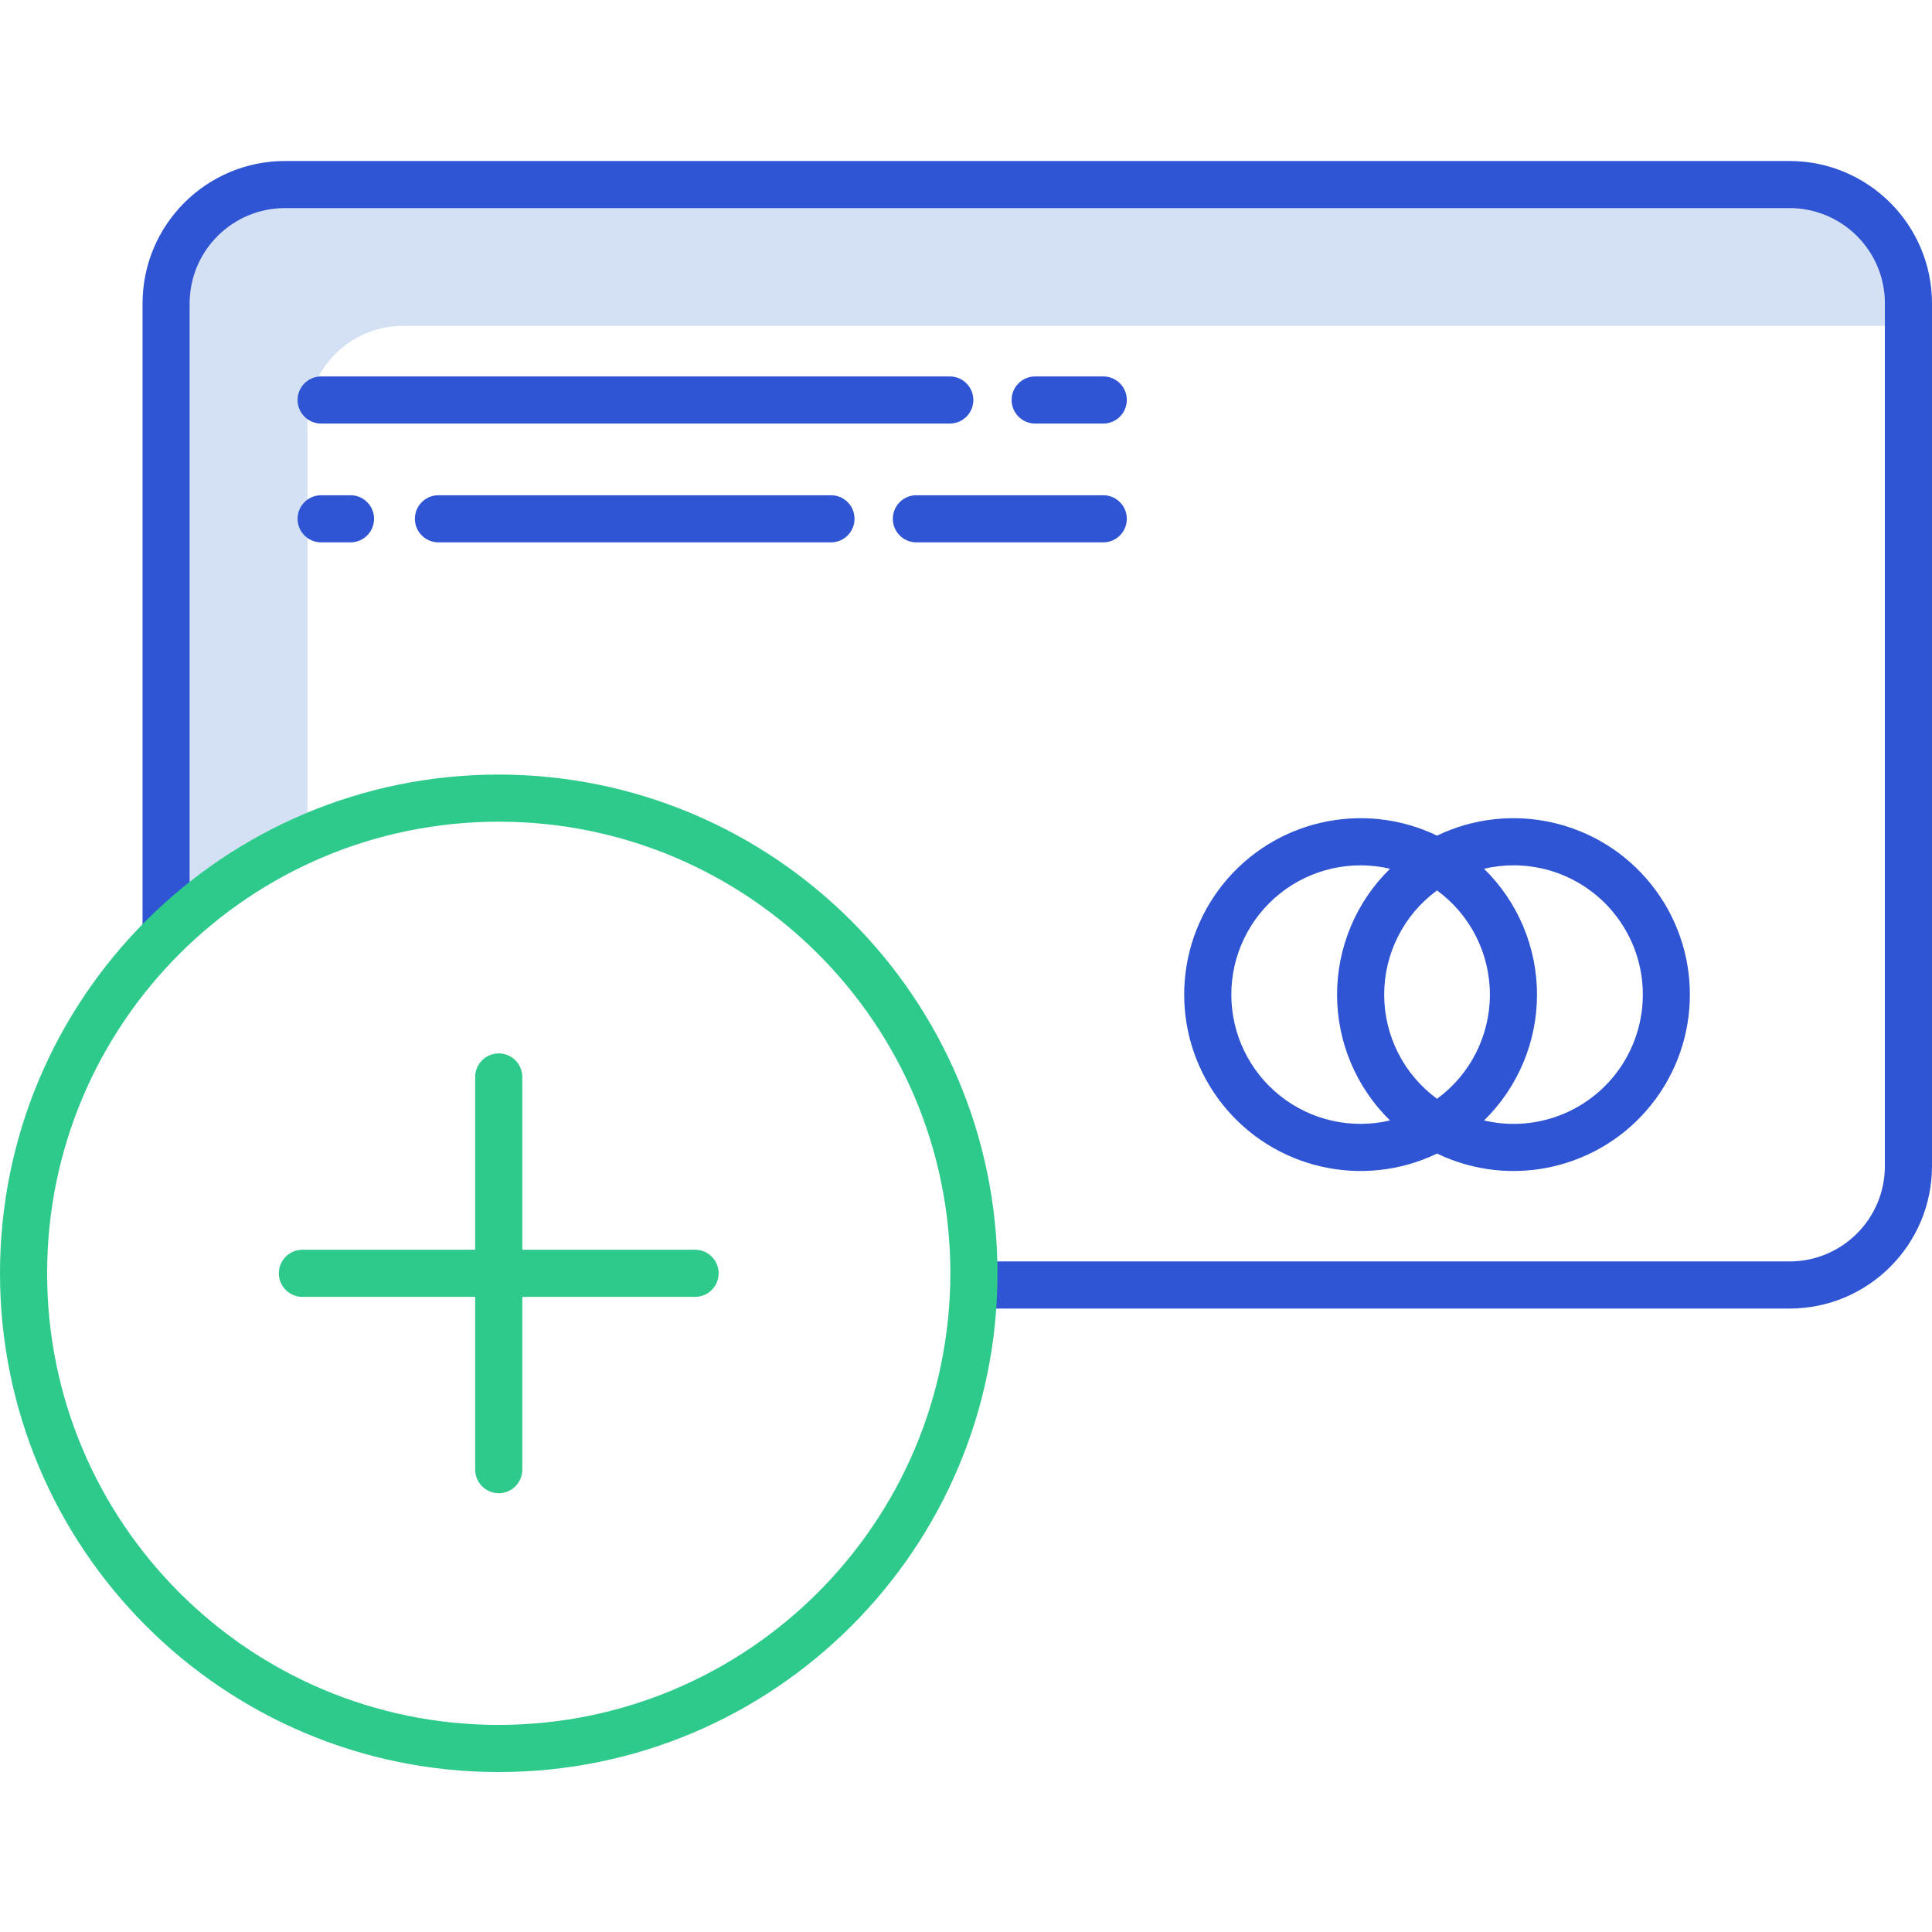
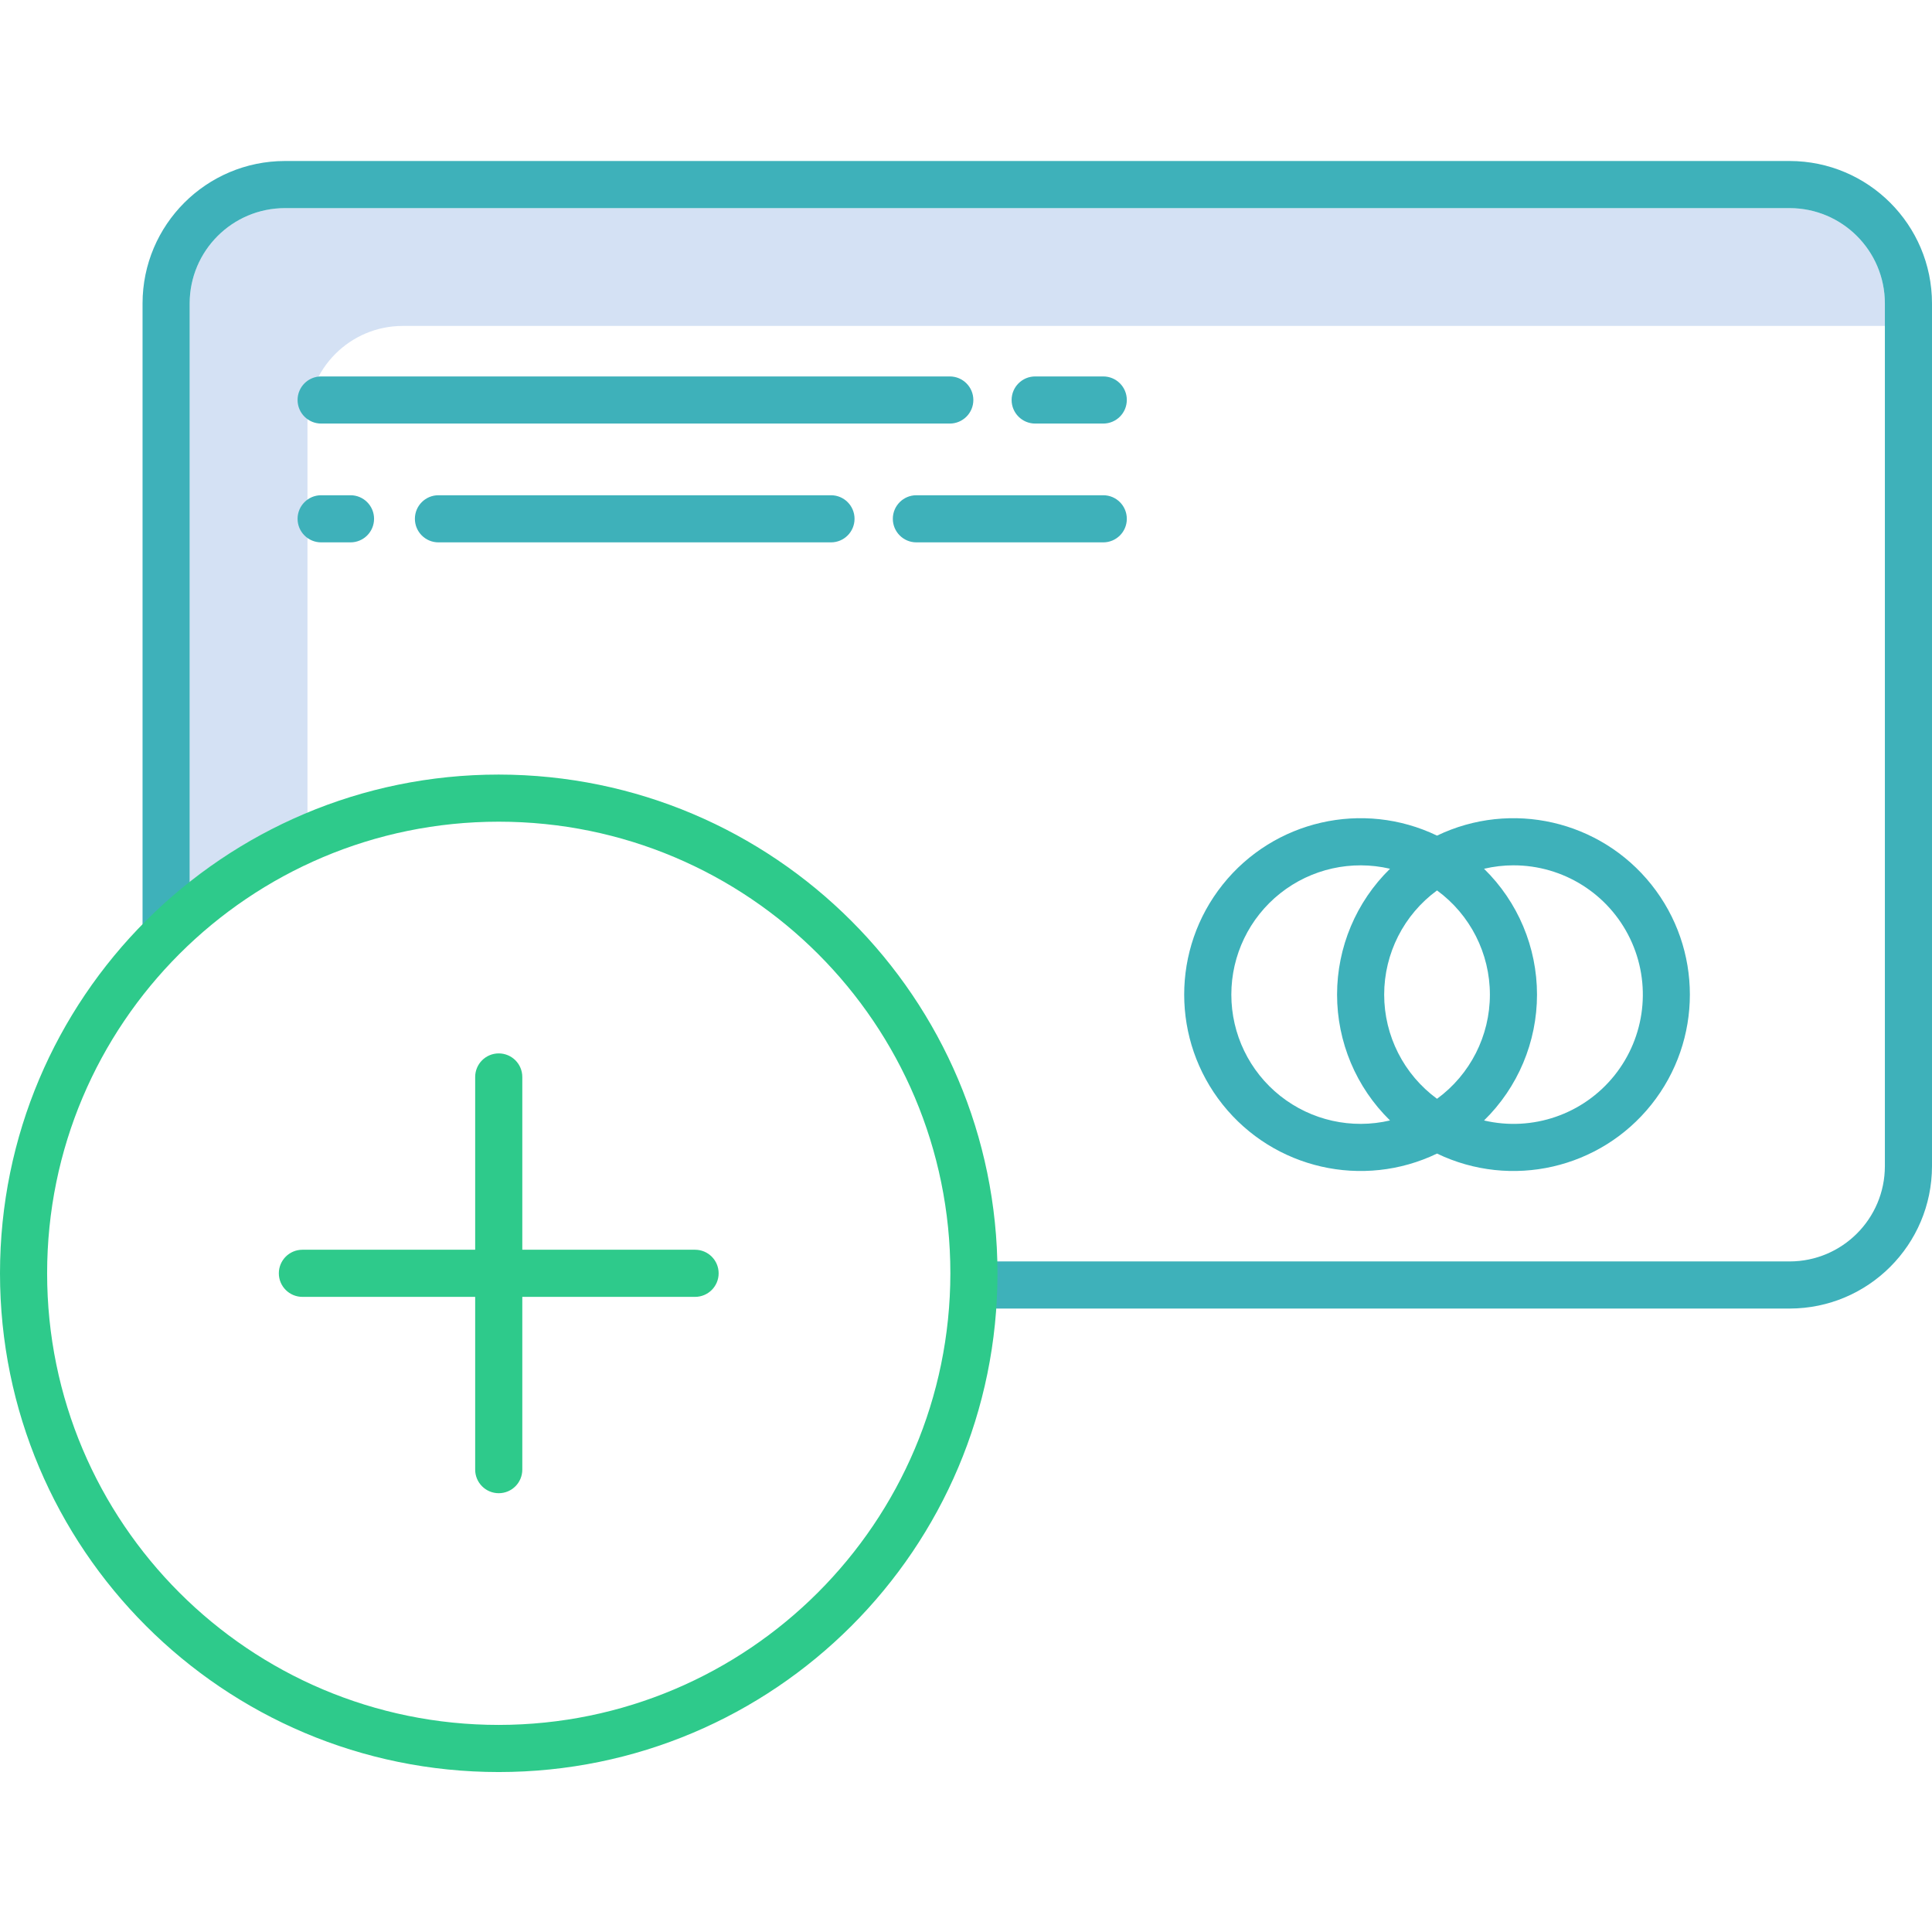
<svg xmlns="http://www.w3.org/2000/svg" height="492pt" viewBox="0 -41 492.001 492" width="492pt">
  <path d="m78.301 66.254c.016-13.391 10.863-24.238 24.254-24.254h377.445v-5.746c-.016-13.391-10.863-24.238-24.25-24.254h-383.195c-13.387.016-24.238 10.863-24.254 24.254v147.398c9.141-7.242 19.238-13.188 30-17.68zm0 0" fill="#d4e1f4" />
-   <g fill="#2f55d4">
+   <g fill="#3EB1BA">
    <path d="m455.75 0h-383.195c-20.012.023-36.23 16.238-36.254 36.254v160.59h12v-160.59c.016-13.391 10.867-24.238 24.254-24.254h383.195c13.387.016 24.234 10.863 24.25 24.254v219.723c-.012 13.391-10.863 24.242-24.25 24.258h-207.77v12h207.77c20.012-.023 36.23-16.242 36.25-36.258v-219.723c-.023-20.012-16.238-36.23-36.25-36.254zm0 0" />
    <path d="m365.953 252.766c18.883 9.078 41.535 3.898 54.594-12.484s13.059-39.617 0-56-35.711-21.562-54.594-12.484c-18.883-9.078-41.535-3.898-54.594 12.484s-13.059 39.617 0 56 35.711 21.562 54.594 12.484zm19.461-73.402c12.672-.012 24.227 7.254 29.711 18.68 5.48 11.426 3.918 24.984-4.02 34.863s-20.844 14.324-33.18 11.43c8.625-8.434 13.488-19.988 13.488-32.051s-4.863-23.617-13.488-32.047c2.453-.578 4.965-.875 7.488-.879zm-32.922 32.922c.004-10.484 5.004-20.34 13.461-26.531 8.461 6.191 13.461 16.047 13.461 26.531s-5 20.34-13.461 26.531c-8.461-6.195-13.461-16.051-13.461-26.535zm-38.922 0c-.004-10.051 4.582-19.551 12.457-25.797 7.875-6.246 18.168-8.547 27.953-6.254-8.625 8.434-13.484 19.988-13.484 32.051s4.859 23.613 13.484 32.047c-9.785 2.297-20.082-.008-27.953-6.254-7.875-6.246-12.461-15.746-12.457-25.797zm0 0" />
    <path d="m241.871 54.863h-160.09c-3.316 0-6 2.684-6 6 0 3.312 2.684 6 6 6h160.09c3.312 0 6-2.688 6-6 0-3.316-2.688-6-6-6zm0 0" />
    <path d="m280.953 66.863c3.316 0 6-2.688 6-6 0-3.316-2.684-6-6-6h-17.336c-3.312 0-6 2.684-6 6 0 3.312 2.688 6 6 6zm0 0" />
    <path d="m81.781 97.117h7.477c3.316 0 6-2.688 6-6 0-3.316-2.684-6-6-6h-7.477c-3.316 0-6 2.684-6 6 0 3.312 2.684 6 6 6zm0 0" />
    <path d="m111.656 85.117c-3.316 0-6 2.684-6 6 0 3.312 2.684 6 6 6h99.961c3.316 0 6-2.688 6-6 0-3.316-2.684-6-6-6zm0 0" />
    <path d="m227.367 91.117c0 3.312 2.684 6 6 6h47.586c3.316 0 6-2.688 6-6 0-3.316-2.684-6-6-6h-47.586c-3.316 0-6 2.684-6 6zm0 0" />
  </g>
  <path d="m127.008 156.25c-70.145 0-127.008 56.863-127.008 127.008 0 70.145 56.863 127.008 127.008 127.008 70.145 0 127.012-56.863 127.012-127.008-.082-70.113-56.898-126.93-127.012-127.008zm0 242.016c-63.516 0-115.008-51.492-115.008-115.008 0-63.52 51.492-115.008 115.008-115.008 63.52 0 115.012 51.492 115.012 115.008-.074 63.488-51.523 114.938-115.012 115.008zm0 0" fill="#2eca8b" />
  <path d="m177.008 277.258h-44v-44c0-3.312-2.684-6-6-6-3.312 0-6 2.688-6 6v44h-44c-3.312 0-6 2.688-6 6s2.688 6 6 6h44v44c0 3.312 2.688 6 6 6 3.316 0 6-2.688 6-6v-44h44c3.316 0 6-2.688 6-6s-2.684-6-6-6zm0 0" fill="#2eca8b" />
</svg>
